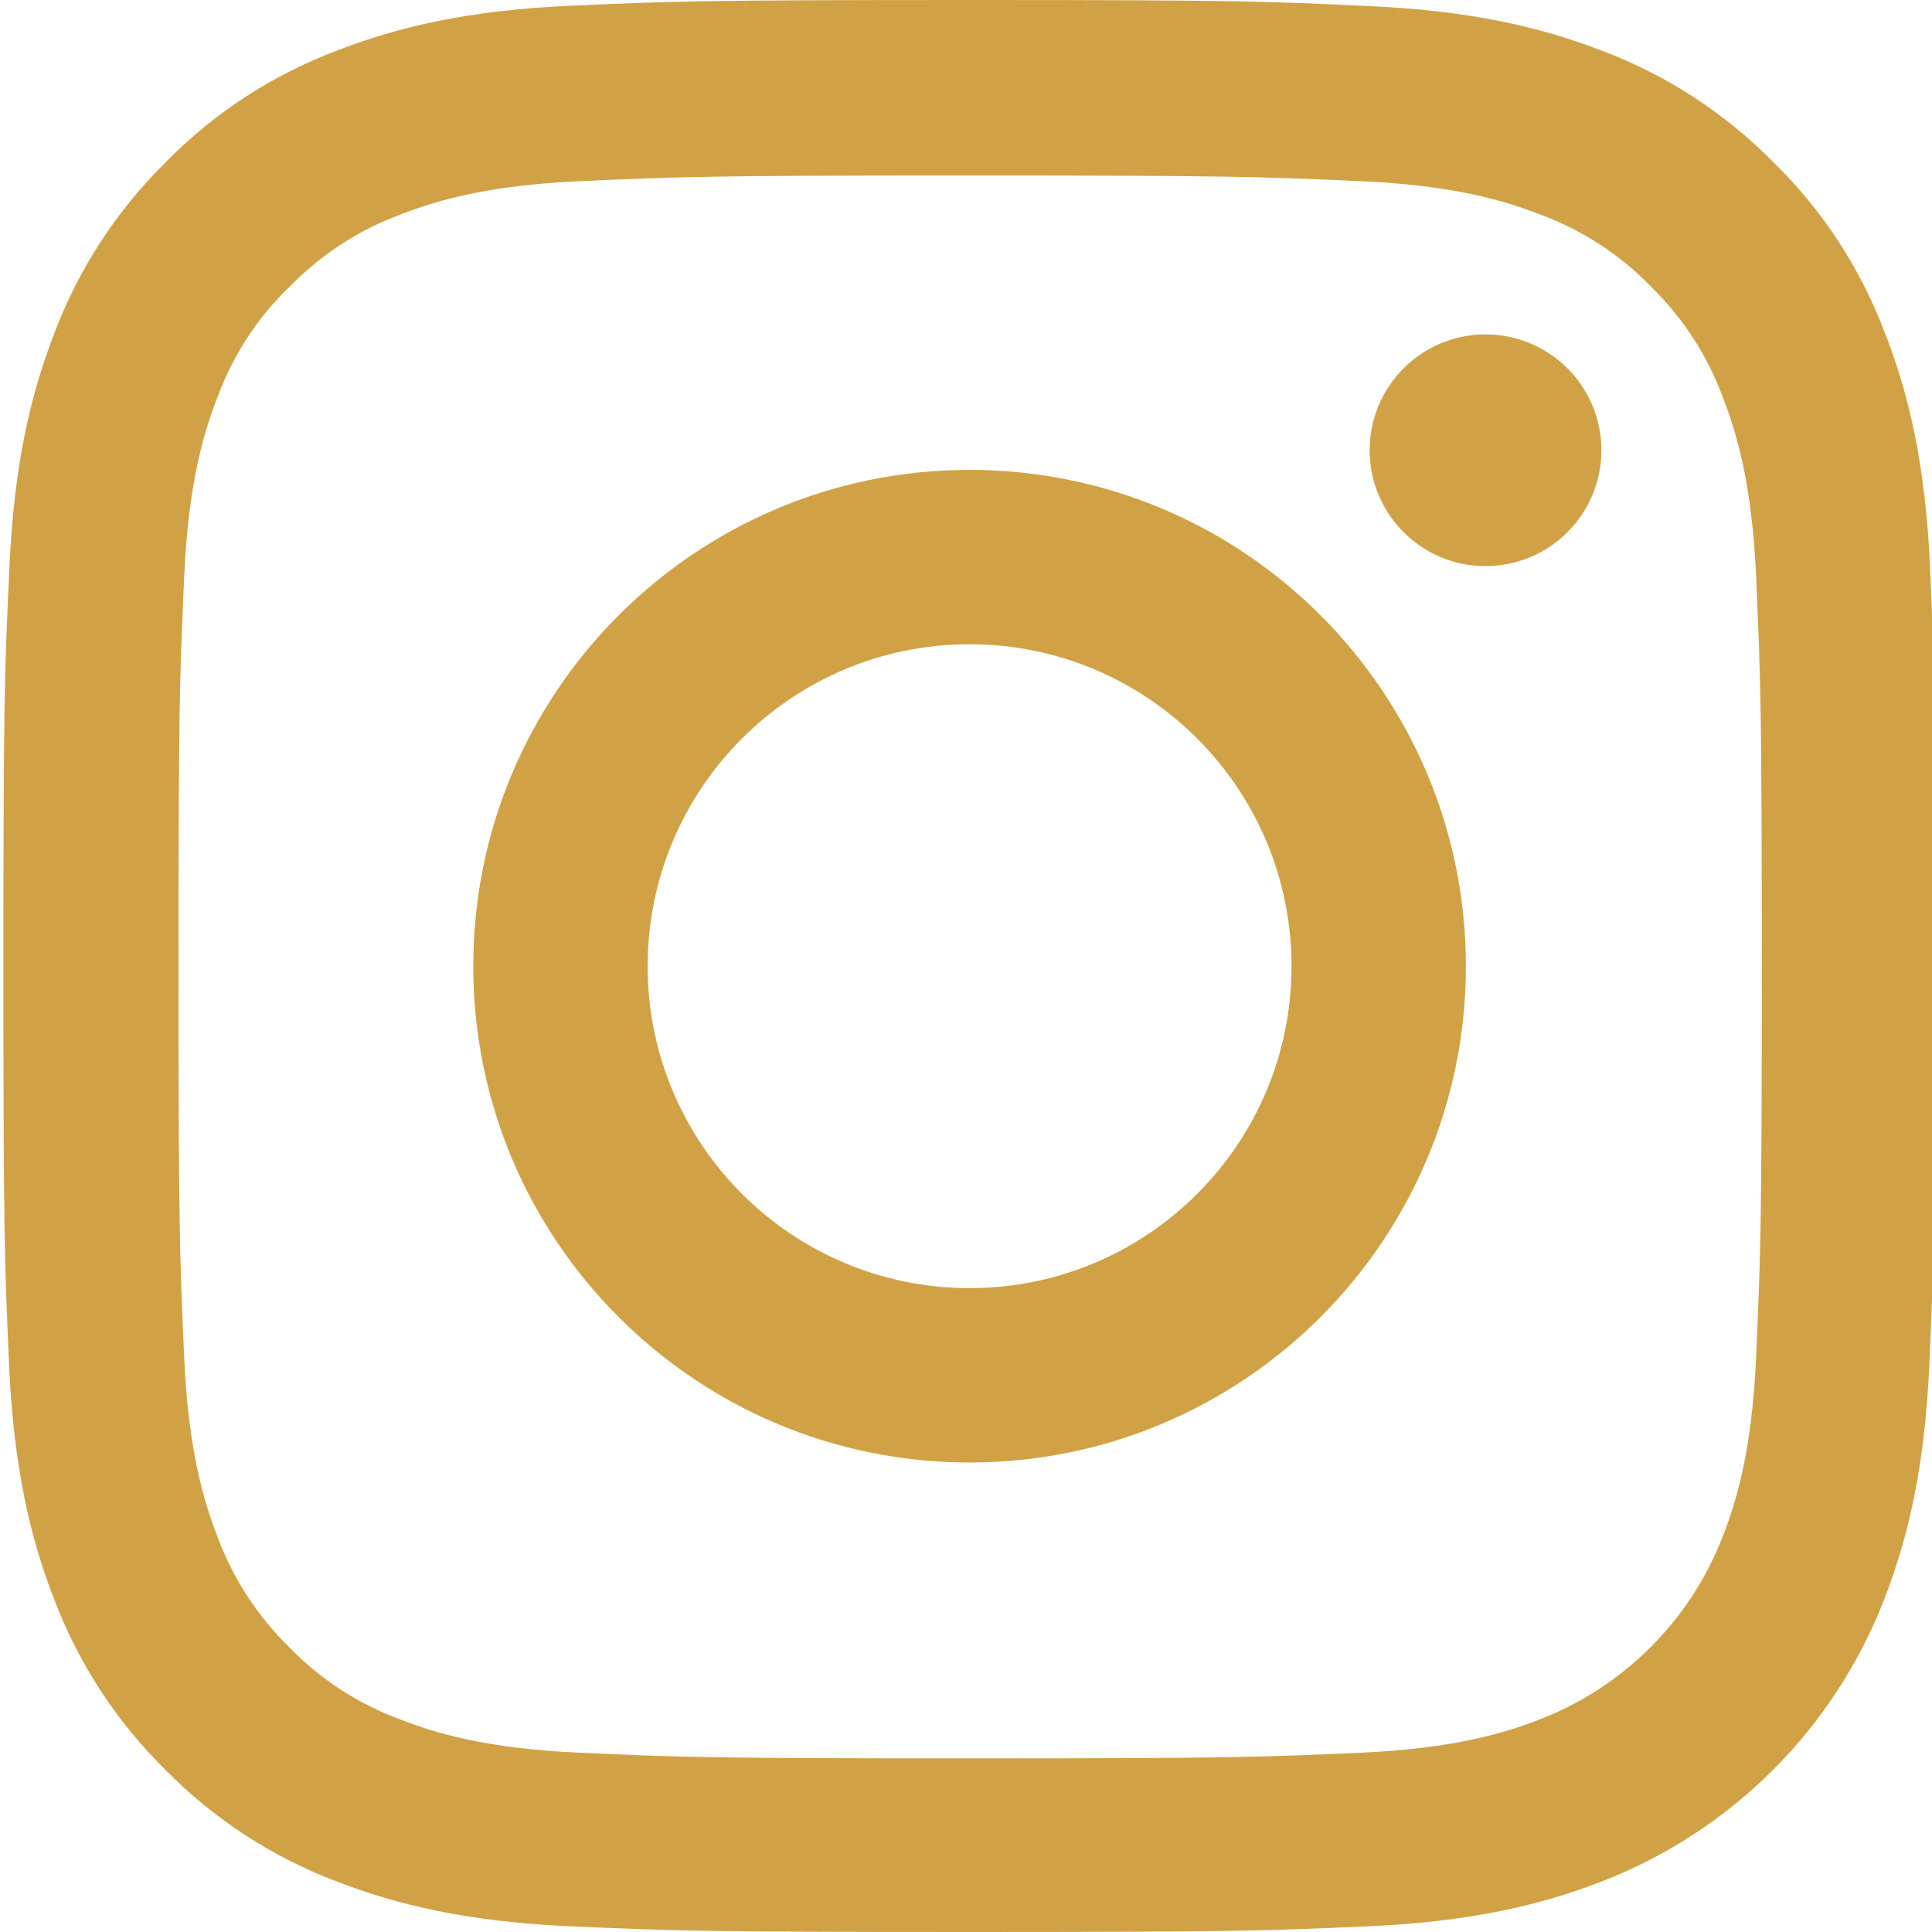
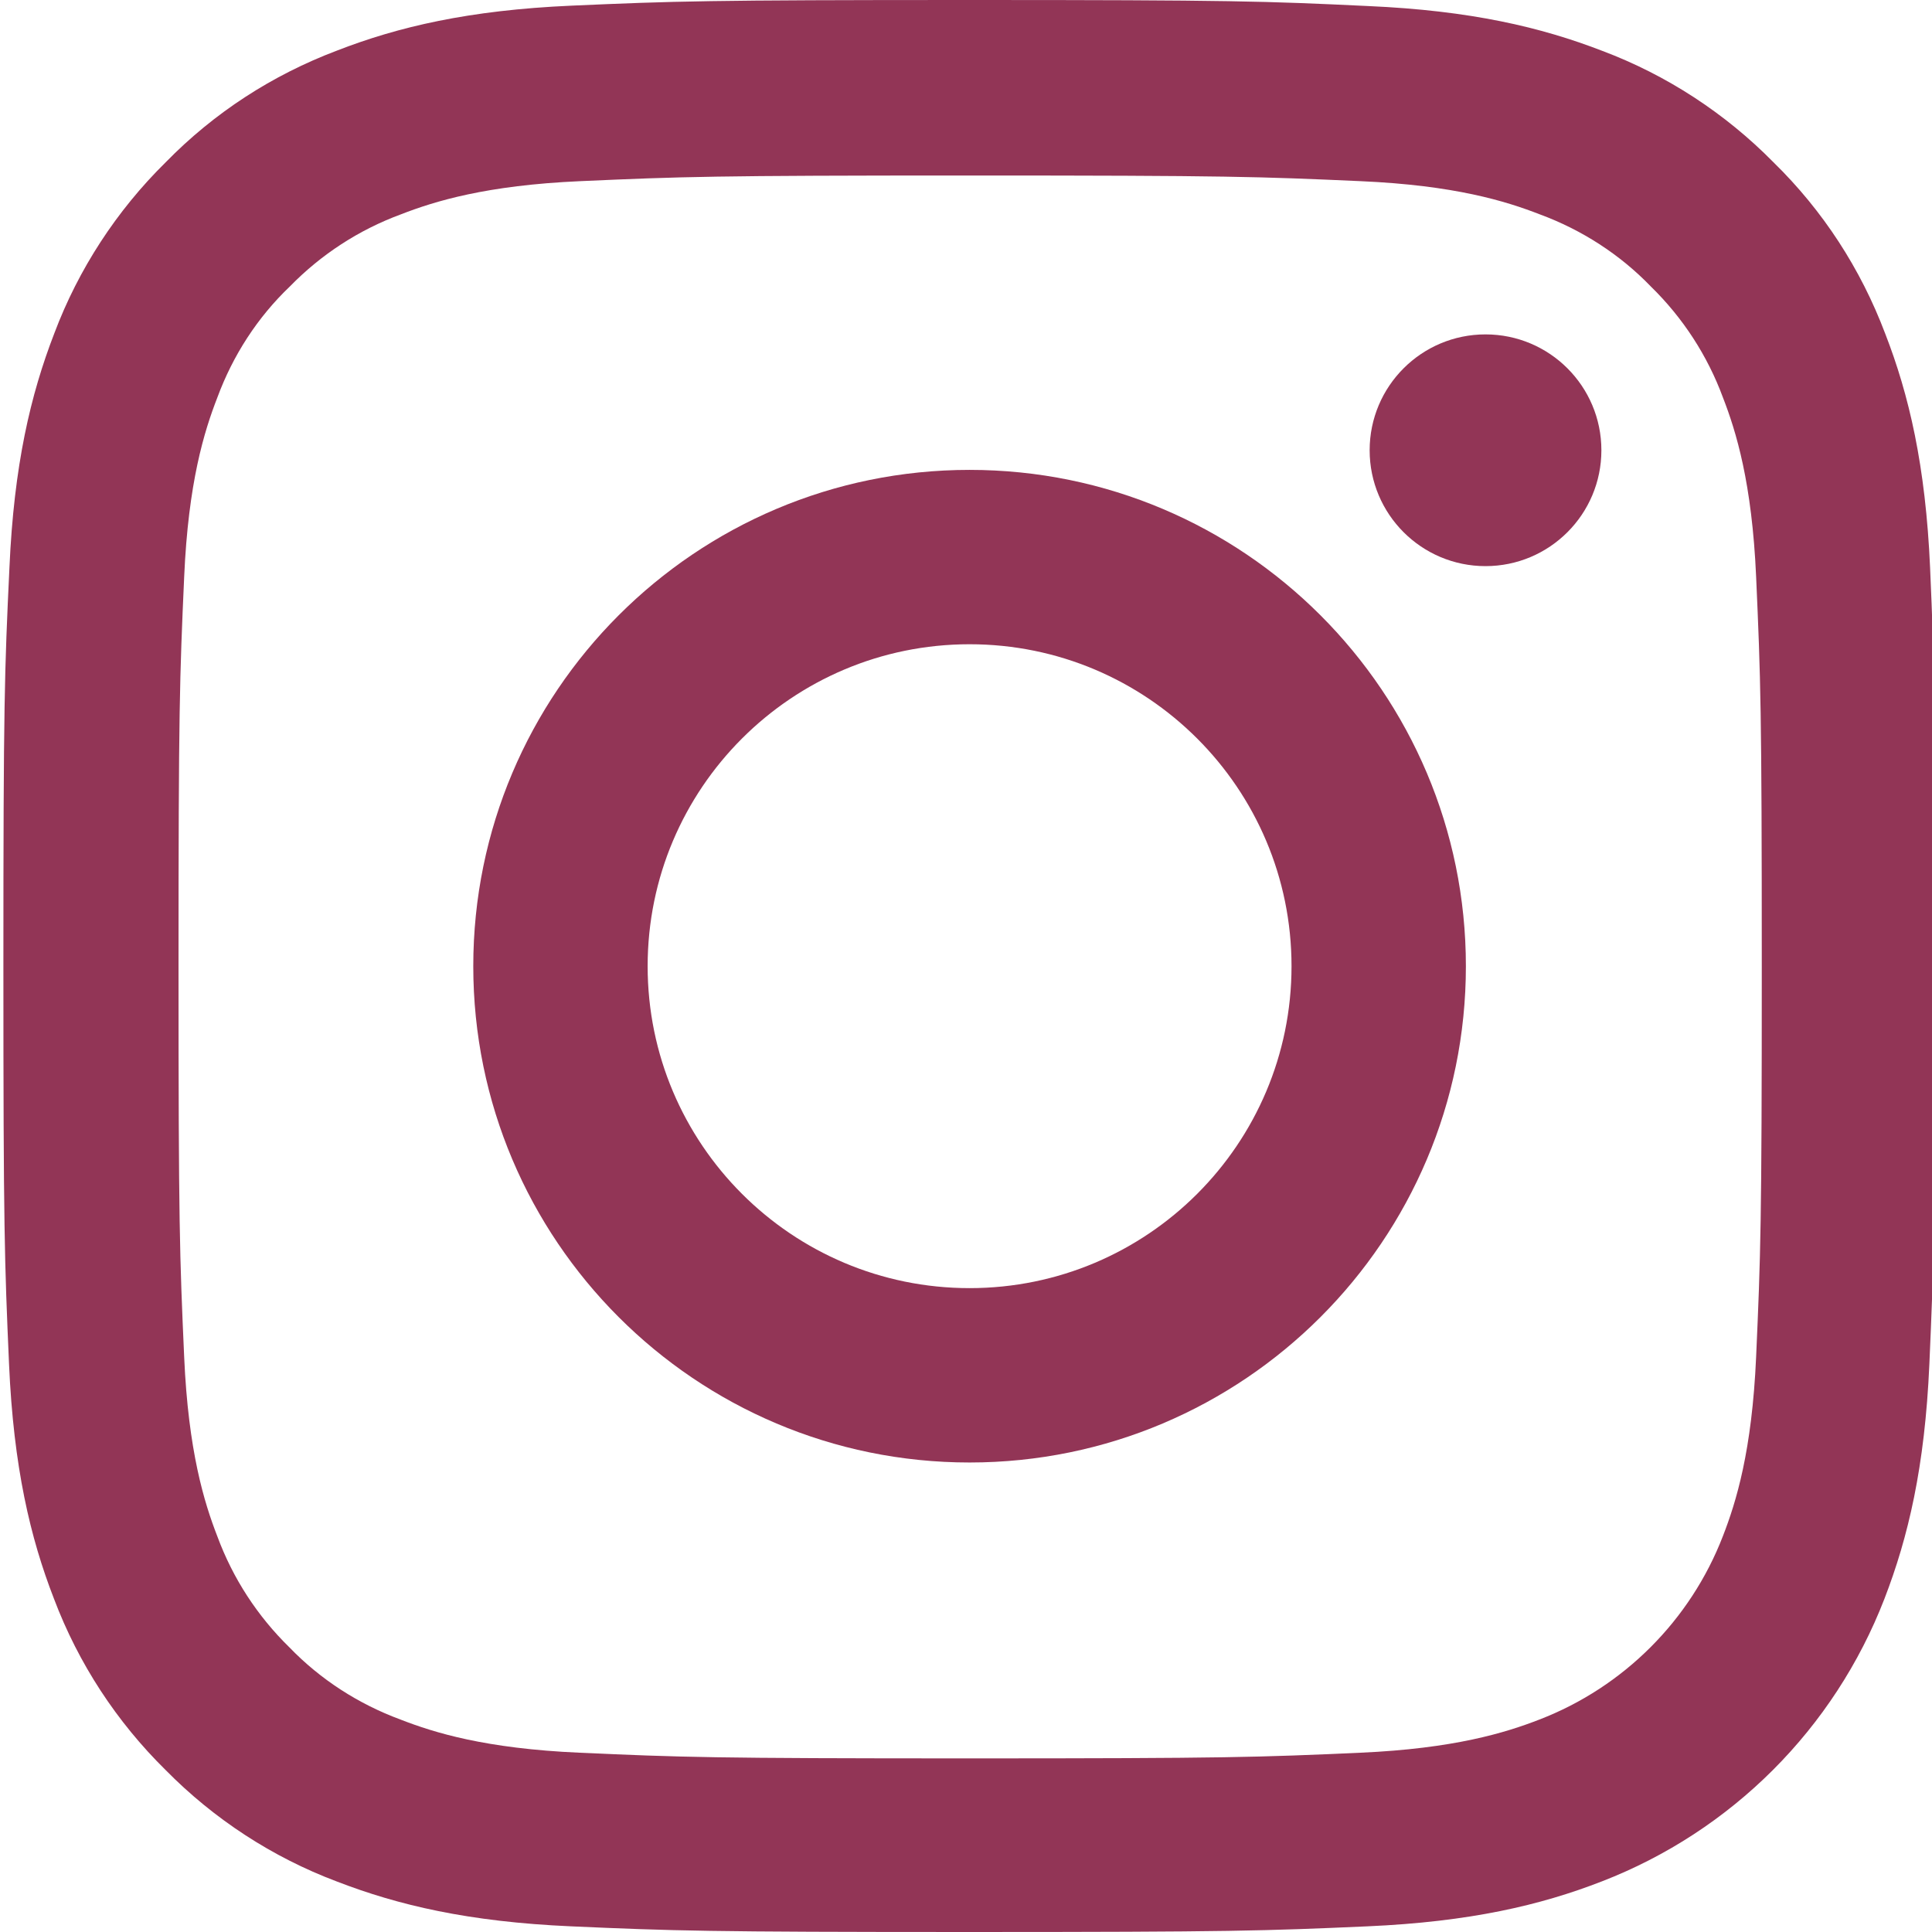
<svg xmlns="http://www.w3.org/2000/svg" height="511pt" viewBox="0 0 511 511.9" width="511pt">
-   <path fill="#D0A245" d="m510.949 150.5c-1.199-27.199-5.598-45.898-11.898-62.102-6.5-17.199-16.5-32.598-29.602-45.398-12.801-13-28.301-23.102-45.301-29.5-16.297-6.301-34.898-10.699-62.098-11.898-27.402-1.301-36.102-1.602-105.602-1.602s-78.199.301-105.5 1.5c-27.199 1.199-45.898 5.602-62.098 11.898-17.203 6.5-32.602 16.5-45.402 29.602-13 12.801-23.098 28.301-29.5 45.301-6.301 16.301-10.699 34.898-11.898 62.098-1.301 27.402-1.602 36.102-1.602 105.602s.301 78.199 1.5 105.5c1.199 27.199 5.602 45.898 11.902 62.102 6.5 17.199 16.598 32.598 29.598 45.398 12.801 13 28.301 23.102 45.301 29.5 16.301 6.301 34.898 10.699 62.102 11.898 27.297 1.203 36 1.5 105.5 1.5s78.199-.297 105.5-1.5c27.199-1.199 45.898-5.598 62.098-11.898 34.402-13.301 61.602-40.5 74.902-74.898 6.297-16.301 10.699-34.902 11.898-62.102 1.199-27.301 1.5-36 1.5-105.5s-.102-78.199-1.301-105.5zm-46.098 209c-1.102 25-5.301 38.5-8.801 47.5-8.602 22.301-26.301 40-48.602 48.602-9 3.5-22.598 7.699-47.5 8.797-27 1.203-35.098 1.5-103.398 1.5s-76.5-.297-103.402-1.5c-25-1.098-38.5-5.297-47.5-8.797-11.098-4.102-21.199-10.602-29.398-19.102-8.5-8.301-15-18.301-19.102-29.398-3.5-9-7.699-22.602-8.797-47.5-1.203-27-1.5-35.102-1.5-103.402s.297-76.5 1.5-103.398c1.098-25 5.297-38.5 8.797-47.5 4.102-11.102 10.602-21.199 19.203-29.402 8.297-8.5 18.297-15 29.398-19.098 9-3.5 22.602-7.699 47.5-8.801 27-1.199 35.102-1.5 103.398-1.5 68.402 0 76.5.301 103.402 1.5 25 1.102 38.5 5.301 47.5 8.801 11.098 4.098 21.199 10.598 29.398 19.098 8.5 8.301 15 18.301 19.102 29.402 3.5 9 7.699 22.598 8.801 47.5 1.199 27 1.5 35.098 1.5 103.398s-.301 76.301-1.5 103.301zm0 0" />
-   <path fill="#D0A245" d="m256.449 124.5c-72.598 0-131.5 58.898-131.5 131.5s58.902 131.5 131.5 131.5c72.602 0 131.5-58.898 131.5-131.5s-58.898-131.5-131.5-131.5zm0 216.801c-47.098 0-85.301-38.199-85.301-85.301s38.203-85.301 85.301-85.301c47.102 0 85.301 38.199 85.301 85.301s-38.199 85.301-85.301 85.301zm0 0" />
-   <path fill="#D0A245" d="m423.852 119.301c0 16.953-13.746 30.699-30.703 30.699-16.953 0-30.699-13.746-30.699-30.699 0-16.957 13.746-30.699 30.699-30.699 16.957 0 30.703 13.742 30.703 30.699zm0 0" />
+   <path fill="#923556" d="m510.949 150.5c-1.199-27.199-5.598-45.898-11.898-62.102-6.5-17.199-16.5-32.598-29.602-45.398-12.801-13-28.301-23.102-45.301-29.5-16.297-6.301-34.898-10.699-62.098-11.898-27.402-1.301-36.102-1.602-105.602-1.602s-78.199.301-105.5 1.5c-27.199 1.199-45.898 5.602-62.098 11.898-17.203 6.5-32.602 16.5-45.402 29.602-13 12.801-23.098 28.301-29.5 45.301-6.301 16.301-10.699 34.898-11.898 62.098-1.301 27.402-1.602 36.102-1.602 105.602s.301 78.199 1.5 105.5c1.199 27.199 5.602 45.898 11.902 62.102 6.5 17.199 16.598 32.598 29.598 45.398 12.801 13 28.301 23.102 45.301 29.5 16.301 6.301 34.898 10.699 62.102 11.898 27.297 1.203 36 1.5 105.5 1.5s78.199-.297 105.5-1.5c27.199-1.199 45.898-5.598 62.098-11.898 34.402-13.301 61.602-40.5 74.902-74.898 6.297-16.301 10.699-34.902 11.898-62.102 1.199-27.301 1.5-36 1.5-105.5s-.102-78.199-1.301-105.5zm-46.098 209c-1.102 25-5.301 38.5-8.801 47.5-8.602 22.301-26.301 40-48.602 48.602-9 3.5-22.598 7.699-47.5 8.797-27 1.203-35.098 1.5-103.398 1.5s-76.5-.297-103.402-1.5c-25-1.098-38.5-5.297-47.5-8.797-11.098-4.102-21.199-10.602-29.398-19.102-8.5-8.301-15-18.301-19.102-29.398-3.5-9-7.699-22.602-8.797-47.5-1.203-27-1.5-35.102-1.5-103.402s.297-76.5 1.5-103.398c1.098-25 5.297-38.5 8.797-47.5 4.102-11.102 10.602-21.199 19.203-29.402 8.297-8.5 18.297-15 29.398-19.098 9-3.5 22.602-7.699 47.5-8.801 27-1.199 35.102-1.5 103.398-1.5 68.402 0 76.5.301 103.402 1.5 25 1.102 38.5 5.301 47.5 8.801 11.098 4.098 21.199 10.598 29.398 19.098 8.5 8.301 15 18.301 19.102 29.402 3.5 9 7.699 22.598 8.801 47.5 1.199 27 1.5 35.098 1.5 103.398s-.301 76.301-1.5 103.301zm0 0" />
+   <path fill="#923556" d="m256.449 124.5c-72.598 0-131.5 58.898-131.5 131.5s58.902 131.5 131.5 131.5c72.602 0 131.5-58.898 131.5-131.5s-58.898-131.5-131.5-131.5zm0 216.801c-47.098 0-85.301-38.199-85.301-85.301s38.203-85.301 85.301-85.301c47.102 0 85.301 38.199 85.301 85.301s-38.199 85.301-85.301 85.301zm0 0" />
+   <path fill="#923556" d="m423.852 119.301c0 16.953-13.746 30.699-30.703 30.699-16.953 0-30.699-13.746-30.699-30.699 0-16.957 13.746-30.699 30.699-30.699 16.957 0 30.703 13.742 30.703 30.699zm0 0" />
</svg>
